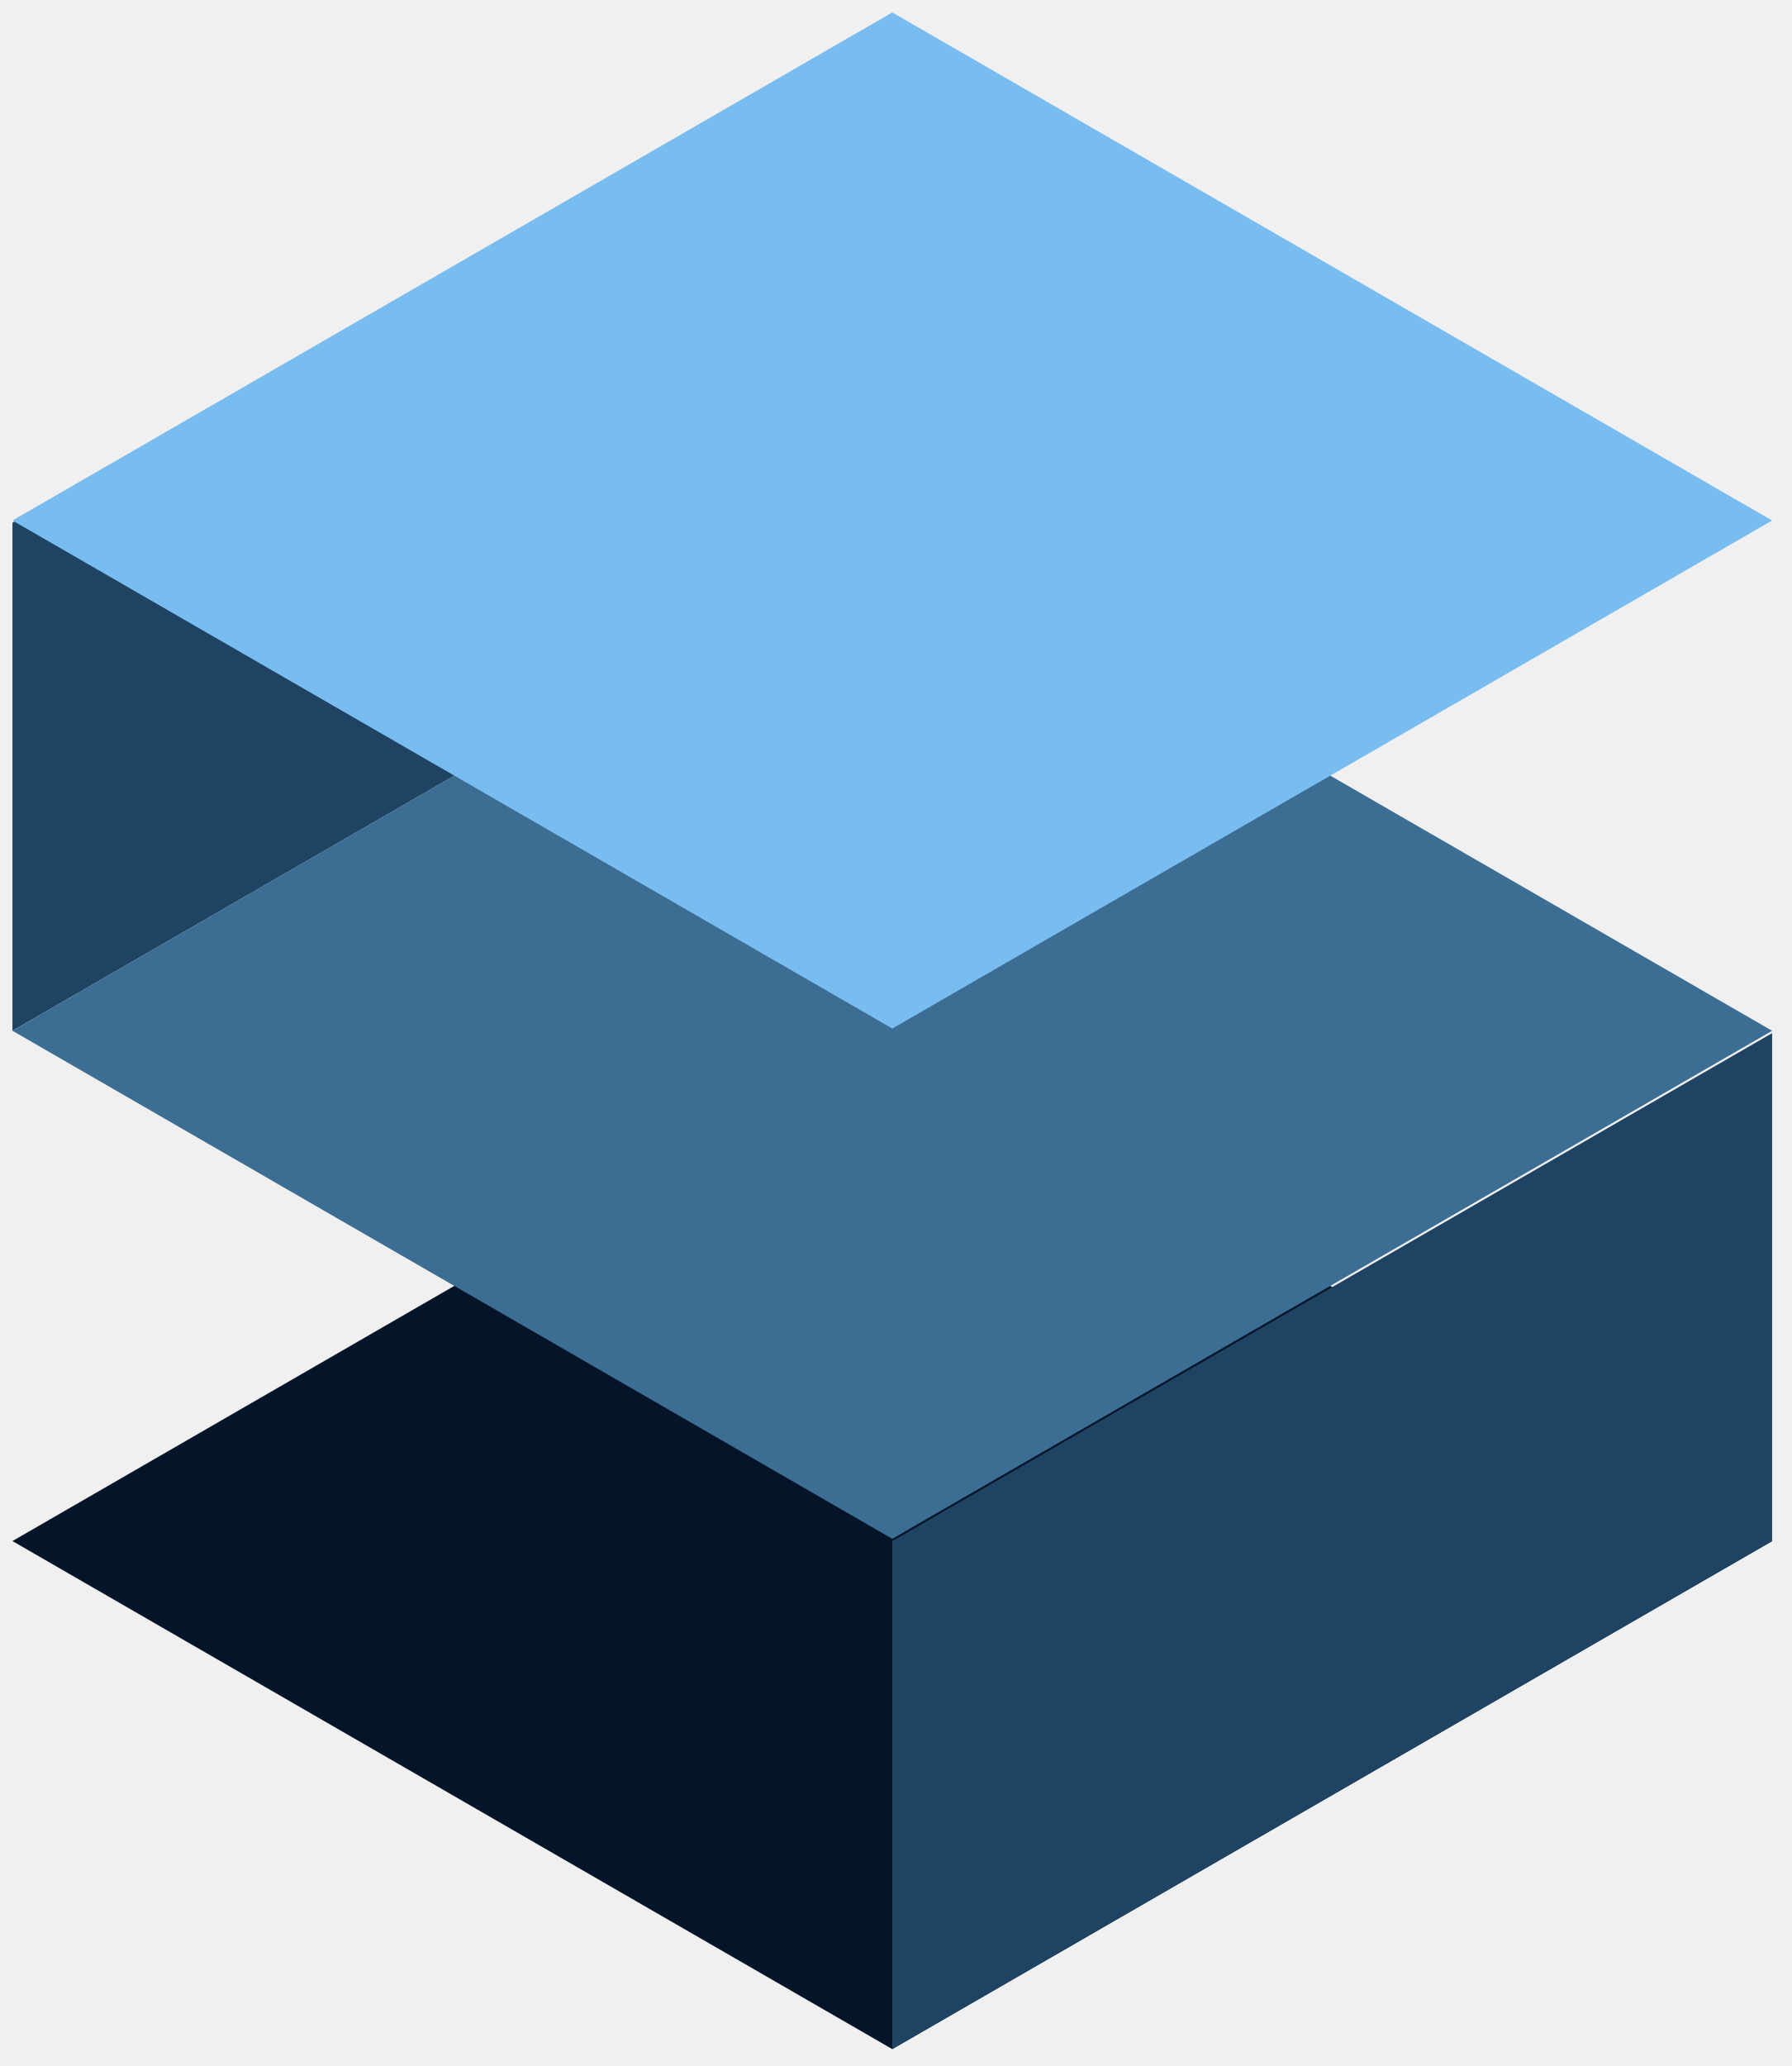
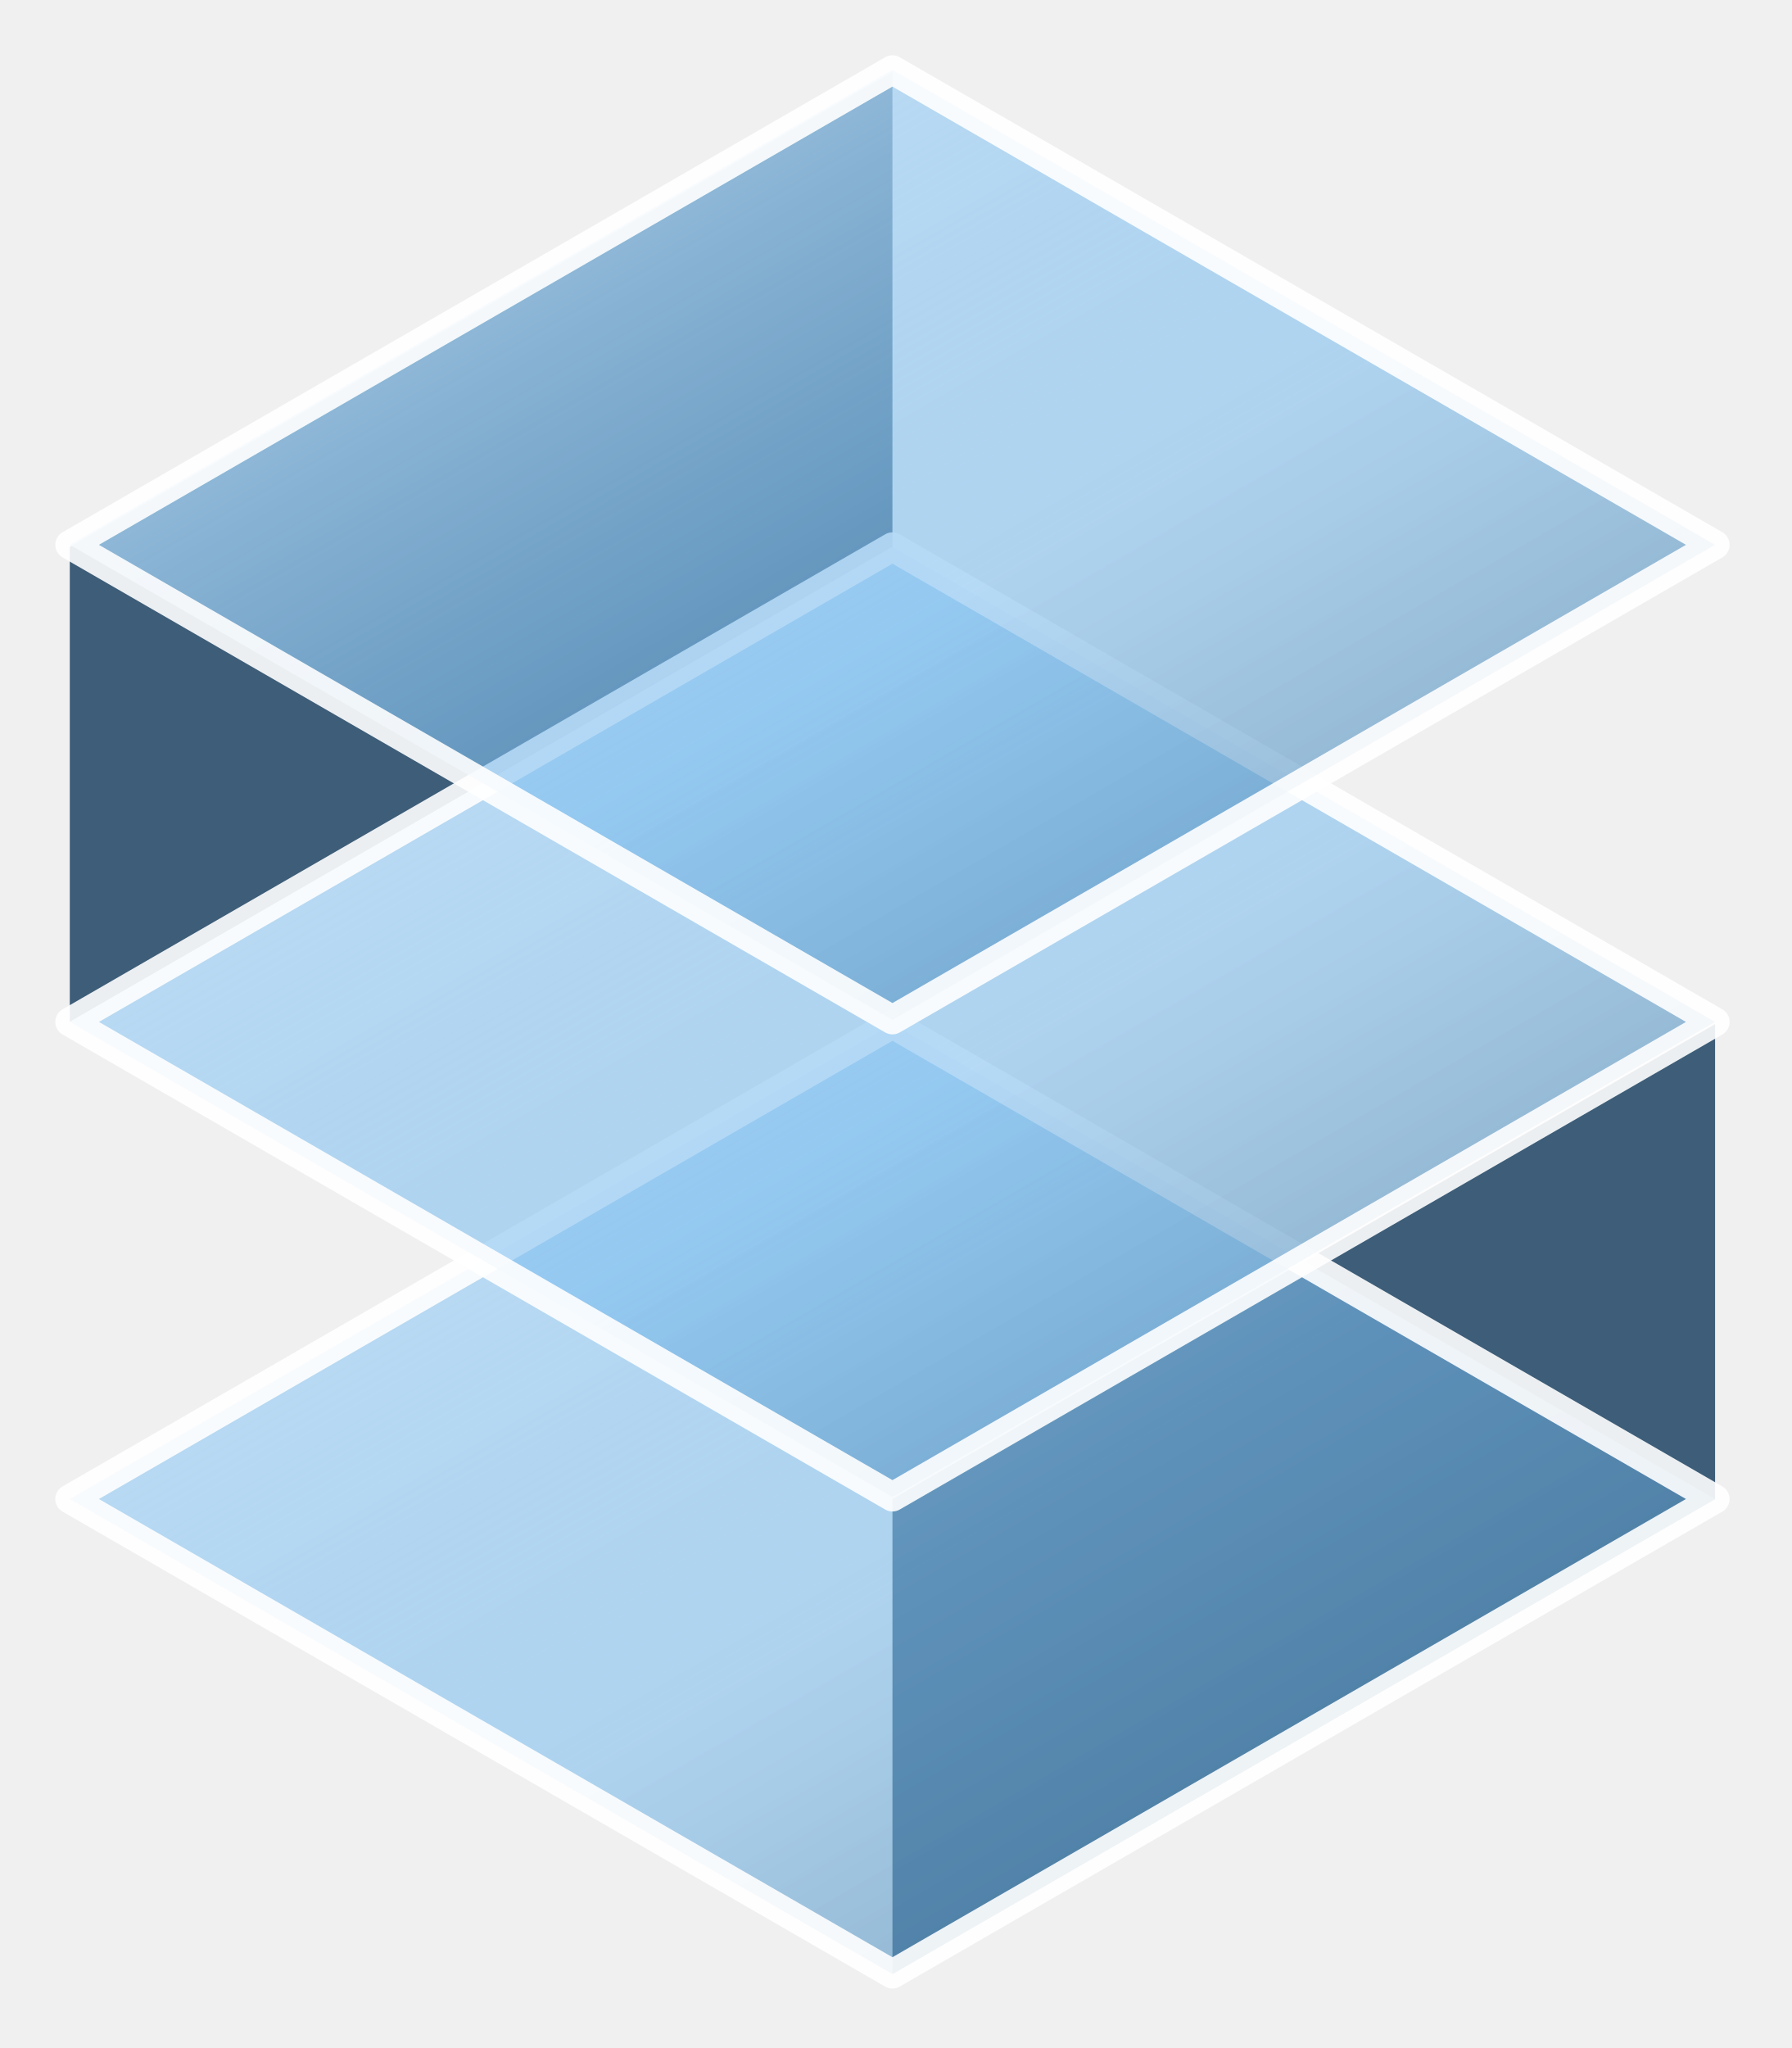
- <svg xmlns="http://www.w3.org/2000/svg" viewBox="-1 -1 144 166">
-   <style>.w{fill:#1E4363}.t{fill:#79BCEF}.m{fill:#3C6E93}.b{fill:#041429}@media (prefers-color-scheme:dark){.w{fill:#3C6E93}.t{fill:#F4F7FA}.m{fill:#79BCEF}.b{fill:#2B5578}}</style>
+ <svg xmlns="http://www.w3.org/2000/svg" viewBox="-6 -6 154 176">
+   <style>.a{stop-color:#CFE6F8}.w{fill:#1E4363;fill-opacity:.85}.s{stroke:#FFF}@media (prefers-color-scheme:dark){.a{stop-color:#EAF5FF}.w{fill:#9CC7EA;fill-opacity:.55}.s{stroke:#DDEFFF}}</style>
+   <defs>
+     <linearGradient id="g" x1="0" y1="0" x2="1" y2="1">
+       <stop class="a" offset="0" stop-opacity=".95" />
+       <stop offset=".55" stop-color="#79BCEF" stop-opacity=".55" />
+       <stop offset="1" stop-color="#3C6E93" stop-opacity=".7" />
+     </linearGradient>
+   </defs>
  <path class="w" d="M0 41.001L70.711 0.191V41.011L0 81.821Z" />
-   <path class="b" d="M70.711 82L141.421 122.821L70.711 163.642L0 122.821Z" />
  <path class="w" d="M70.713 122.822L141.424 82.012V122.832L70.713 163.642Z" />
-   <path class="m" d="M70.713 41L141.424 81.821L70.713 122.642L0.002 81.821Z" />
-   <path class="t" d="M70.713 0L141.424 40.821L70.713 81.642L0.002 40.821Z" />
+   <g class="s" fill="url(#g)" stroke-width="2.5" stroke-linejoin="round" stroke-opacity=".9">
+     <path d="M70.711 82L141.421 122.821L70.711 163.642L0 122.821Z" />
+     <path d="M70.713 41L141.424 81.821L70.713 122.642L0.002 81.821Z" />
+     <path d="M70.713 0L141.424 40.821L70.713 81.642L0.002 40.821Z" />
+   </g>
</svg>
